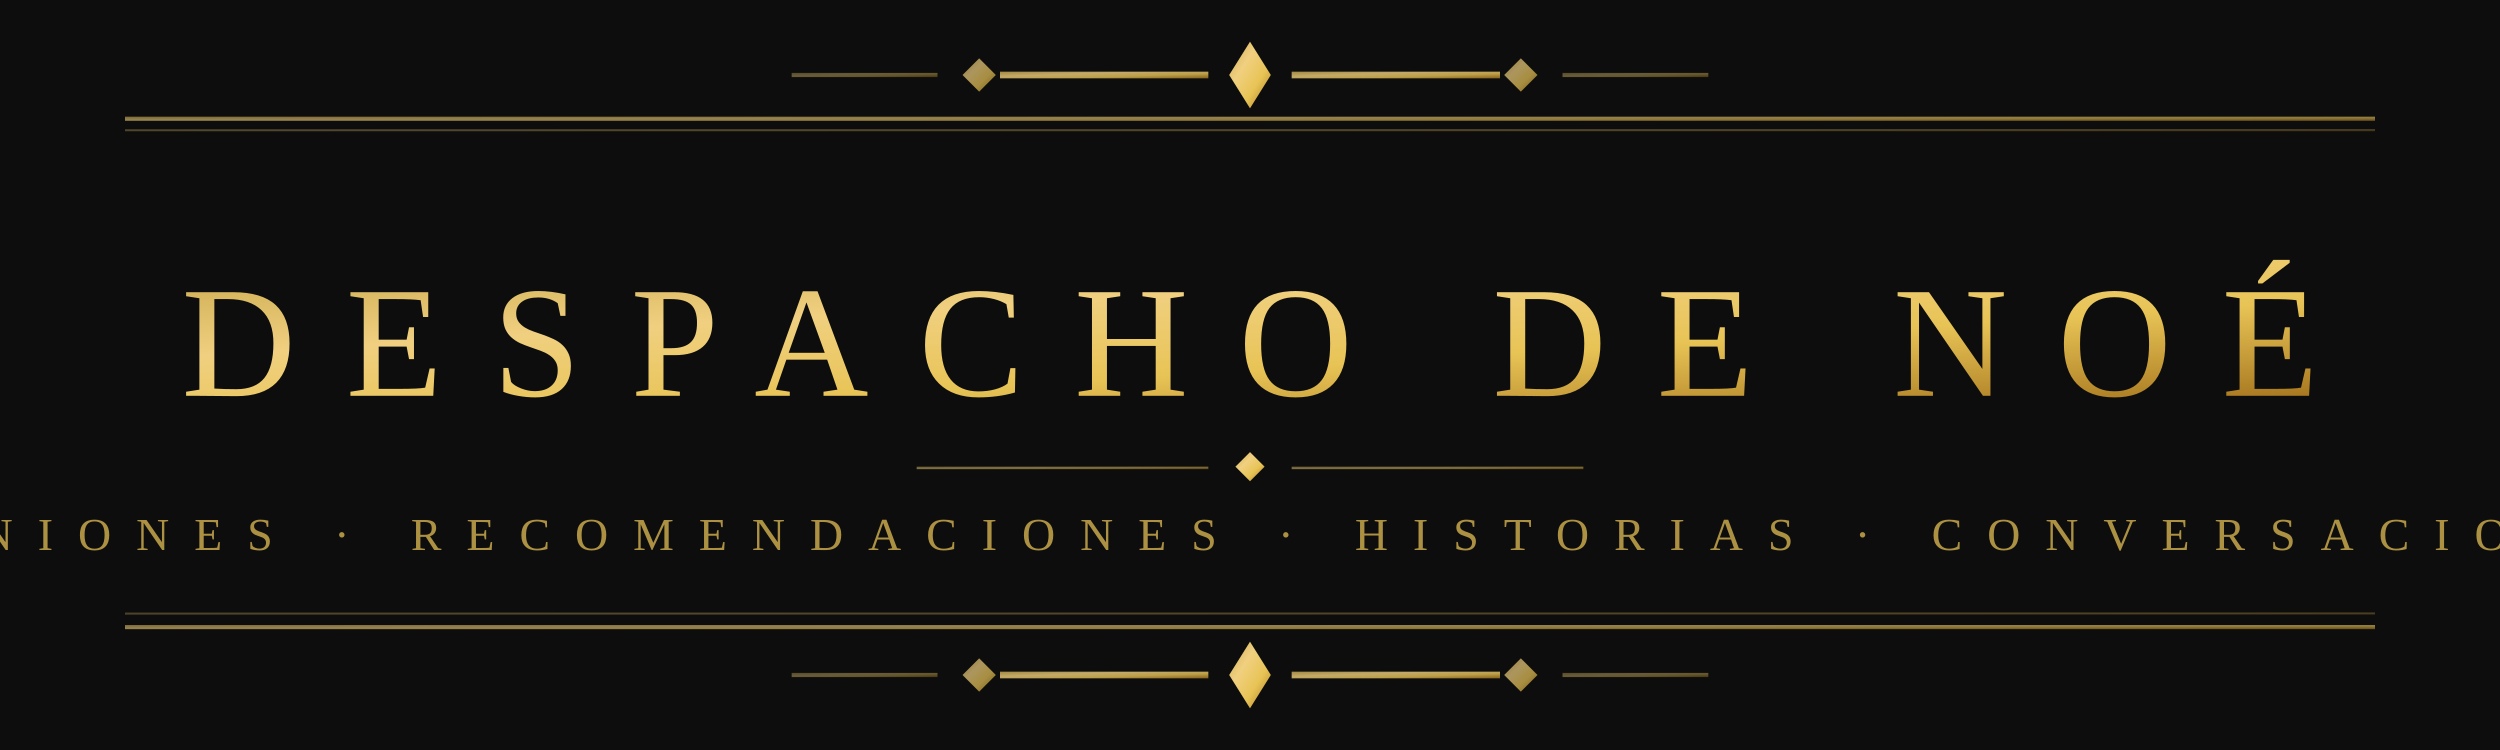
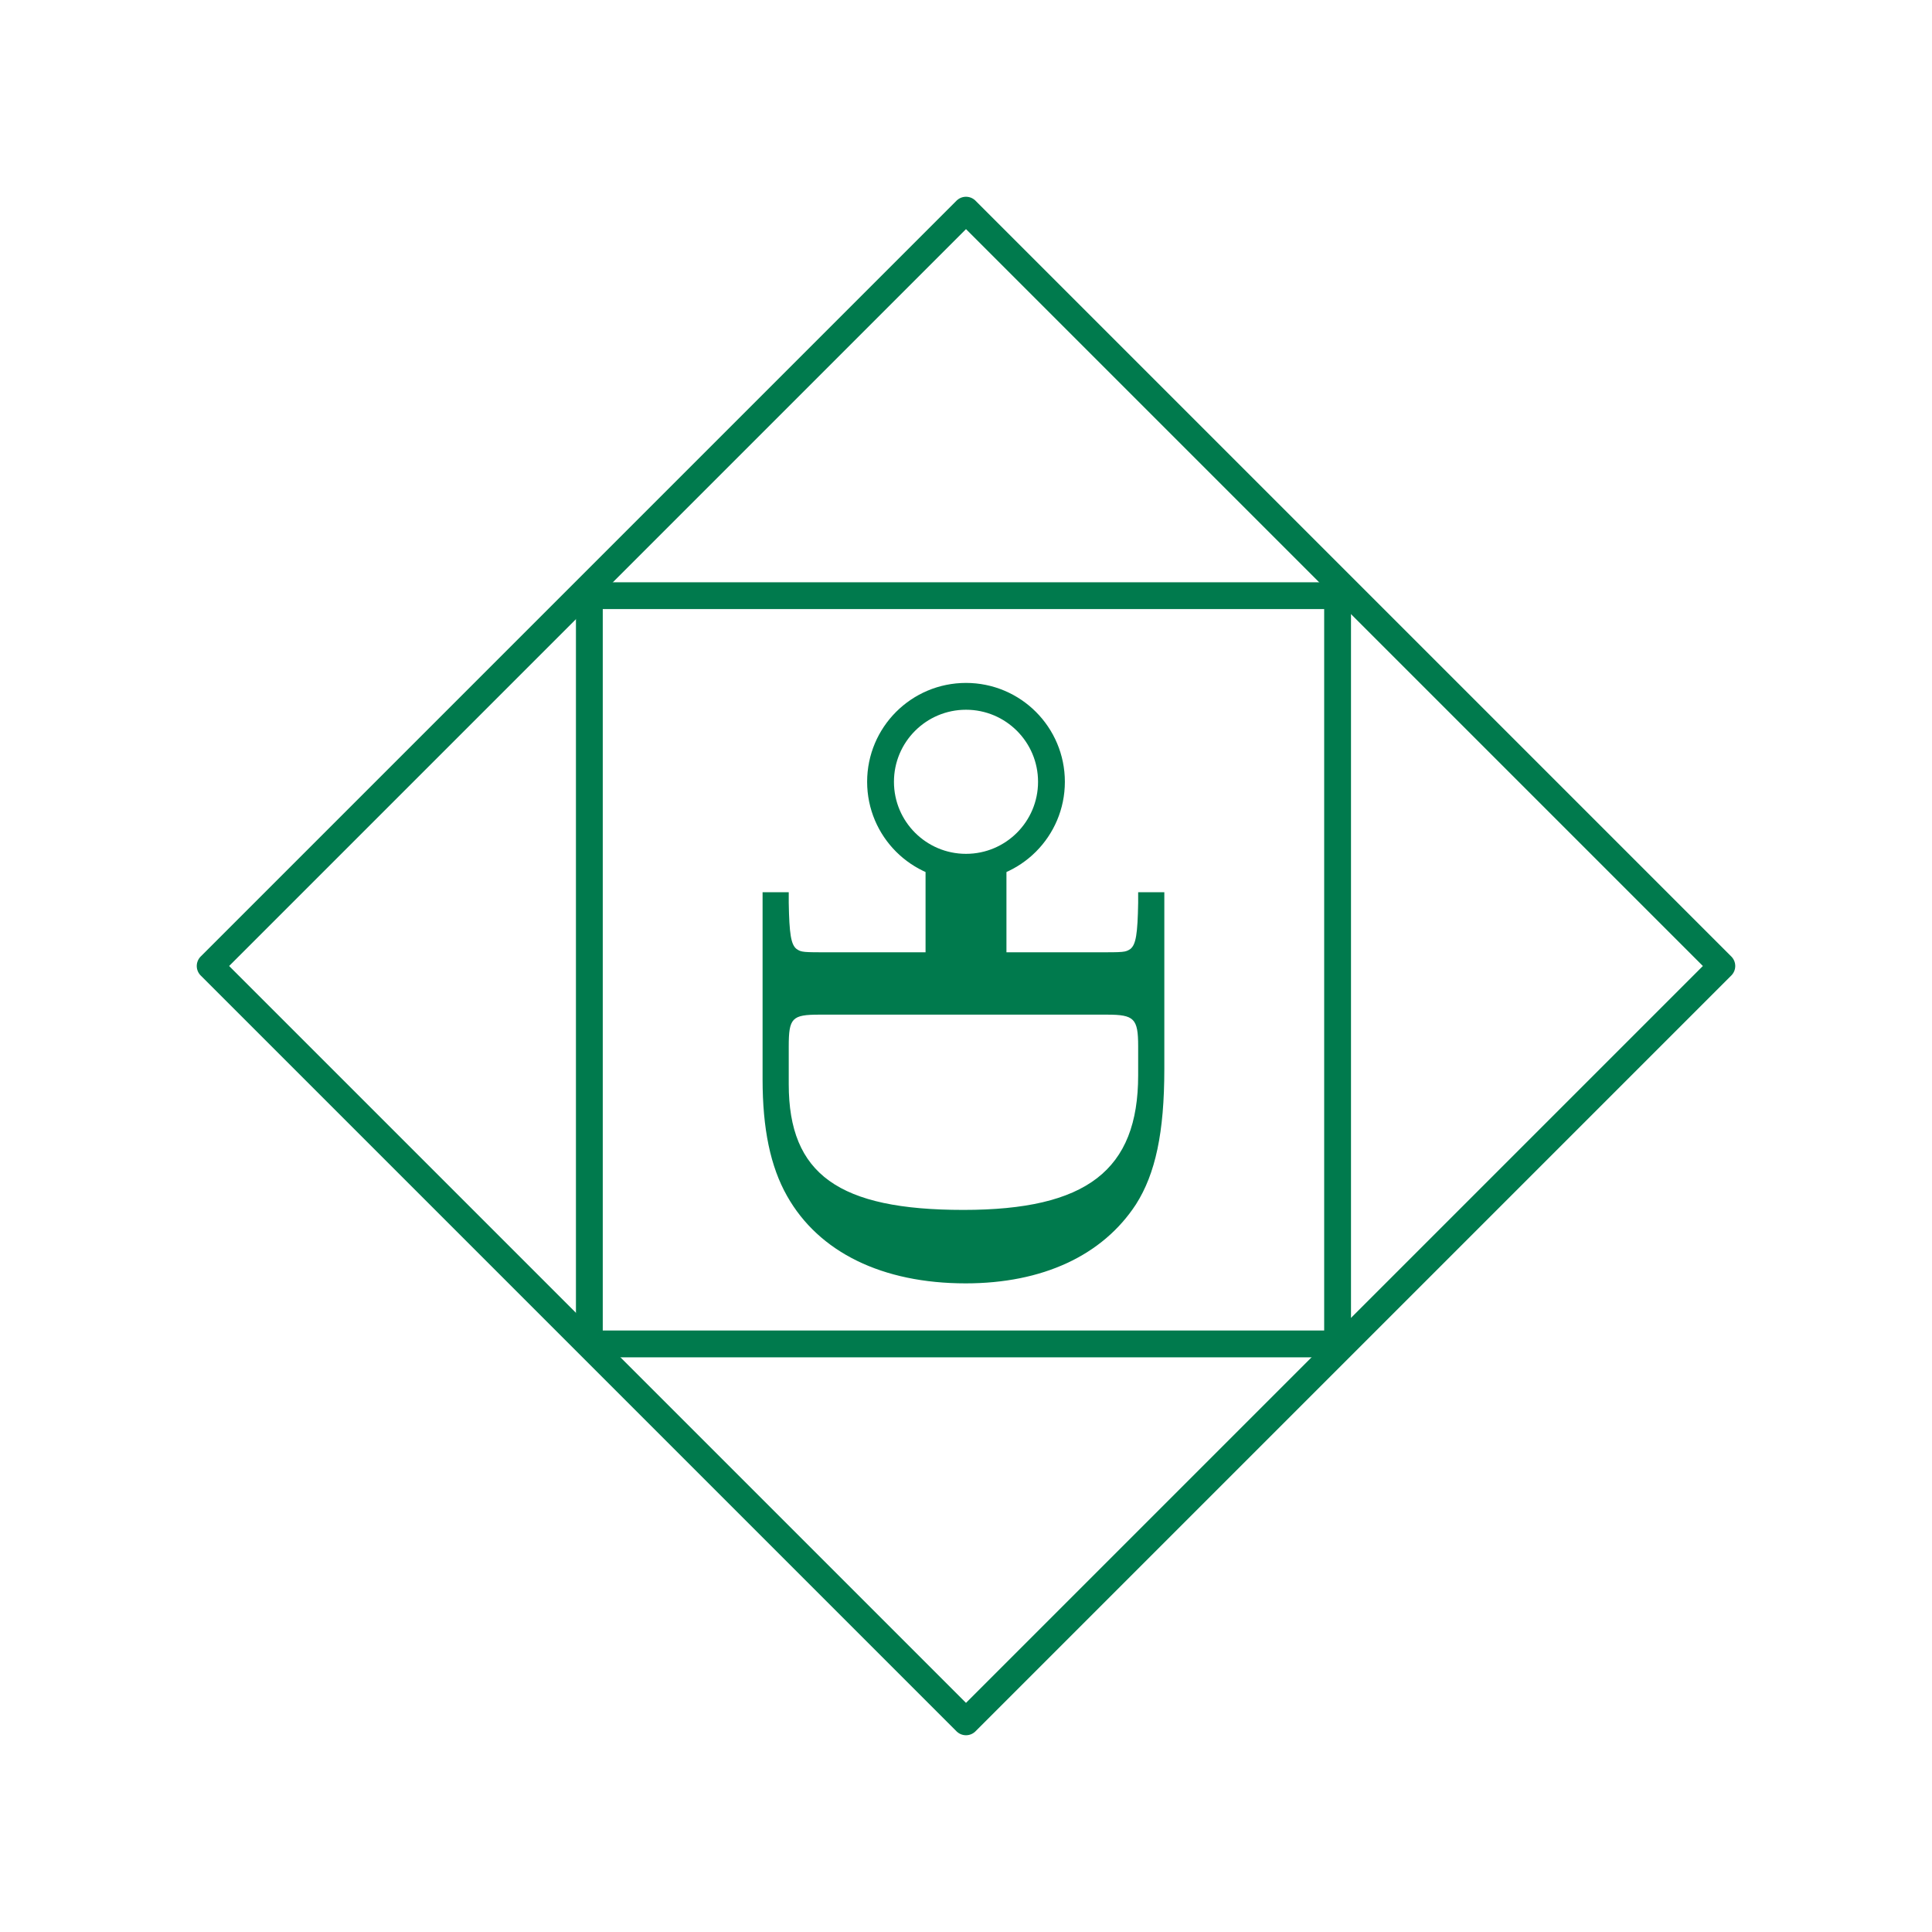
- <svg xmlns="http://www.w3.org/2000/svg" viewBox="0 0 600 180" width="600" height="180">
-   <defs>
-     <linearGradient id="goldGrad" x1="0%" y1="0%" x2="100%" y2="100%">
-       <stop offset="0%" style="stop-color:#C9A84C;stop-opacity:1" />
-       <stop offset="35%" style="stop-color:#F0D080;stop-opacity:1" />
-       <stop offset="65%" style="stop-color:#E8C456;stop-opacity:1" />
-       <stop offset="100%" style="stop-color:#A87820;stop-opacity:1" />
-     </linearGradient>
-     <linearGradient id="goldGrad2" x1="0%" y1="0%" x2="0%" y2="100%">
-       <stop offset="0%" style="stop-color:#F0D080;stop-opacity:1" />
-       <stop offset="50%" style="stop-color:#C9A84C;stop-opacity:1" />
-       <stop offset="100%" style="stop-color:#8B6914;stop-opacity:1" />
-     </linearGradient>
-   </defs>
-   <rect width="600" height="180" fill="#0D0D0D" />
-   <g transform="translate(300, 18)">
-     <polygon points="0,-8 5,0 0,8 -5,0" fill="url(#goldGrad)" />
-     <rect x="-60" y="-0.8" width="50" height="1.6" fill="url(#goldGrad)" opacity="0.8" />
-     <rect x="10" y="-0.8" width="50" height="1.6" fill="url(#goldGrad)" opacity="0.8" />
-     <polygon points="-65,-4 -61,0 -65,4 -69,0" fill="url(#goldGrad)" opacity="0.7" />
-     <polygon points="65,-4 69,0 65,4 61,0" fill="url(#goldGrad)" opacity="0.7" />
-     <rect x="-110" y="-0.5" width="35" height="1" fill="url(#goldGrad)" opacity="0.4" />
-     <rect x="75" y="-0.5" width="35" height="1" fill="url(#goldGrad)" opacity="0.4" />
+ <svg xmlns="http://www.w3.org/2000/svg" width="100%" height="100%" viewBox="0 0 600 600" version="1.1" xml:space="preserve" style="fill-rule:evenodd;clip-rule:evenodd;stroke-linecap:round;stroke-linejoin:round;stroke-miterlimit:1.5;">
+   <path d="M300,65.269l234.731,234.731l-234.731,234.731l-234.731,-234.731l234.731,-234.731Z" style="fill:none;stroke:#007a4d;stroke-width:8.33px;" />
+   <rect x="183.028" y="184.993" width="232.372" height="232.372" style="fill:none;stroke:#007a4d;stroke-width:8.33px;" />
+   <circle cx="300" cy="242.792" r="26.54" style="fill:none;stroke:#007a4d;stroke-width:8.33px;" />
+   <g transform="matrix(0,1,-1,0,798.3024,-1349.884)">
+     <g transform="matrix(172.7893,0,0,172.7893,1756.361,561.4803)" />
+     <text x="1621.959px" y="561.48px" style="font-family:'CenturySchoolbook', 'Century Schoolbook', serif;font-size:172.789px;fill:#007a4d;">D</text>
  </g>
-   <rect x="30" y="28" width="540" height="1" fill="url(#goldGrad)" opacity="0.6" />
-   <rect x="30" y="31" width="540" height="0.5" fill="url(#goldGrad)" opacity="0.3" />
-   <text x="300" y="95" font-family="'Playfair Display', 'Times New Roman', Georgia, serif" font-size="38" font-weight="400" letter-spacing="12" text-anchor="middle" fill="url(#goldGrad)">DESPACHO DE NOÉ</text>
-   <g transform="translate(300, 112)">
-     <rect x="-80" y="0" width="70" height="0.6" fill="url(#goldGrad)" opacity="0.5" />
-     <polygon points="0,-3.5 3.5,0 0,3.5 -3.5,0" fill="url(#goldGrad)" />
-     <rect x="10" y="0" width="70" height="0.6" fill="url(#goldGrad)" opacity="0.5" />
-   </g>
-   <text x="300" y="132" font-family="'Cormorant Garamond', 'Times New Roman', Georgia, serif" font-size="11" font-weight="300" letter-spacing="6" text-anchor="middle" fill="#C9A84C" opacity="0.85">OPINIONES · RECOMENDACIONES · HISTORIAS · CONVERSACIONES</text>
-   <rect x="30" y="147" width="540" height="0.5" fill="url(#goldGrad)" opacity="0.3" />
-   <rect x="30" y="150" width="540" height="1" fill="url(#goldGrad)" opacity="0.6" />
-   <g transform="translate(300, 162)">
-     <polygon points="0,-8 5,0 0,8 -5,0" fill="url(#goldGrad)" />
-     <rect x="-60" y="-0.8" width="50" height="1.6" fill="url(#goldGrad)" opacity="0.8" />
-     <rect x="10" y="-0.8" width="50" height="1.6" fill="url(#goldGrad)" opacity="0.8" />
-     <polygon points="-65,-4 -61,0 -65,4 -69,0" fill="url(#goldGrad)" opacity="0.7" />
-     <polygon points="65,-4 69,0 65,4 61,0" fill="url(#goldGrad)" opacity="0.7" />
-     <rect x="-110" y="-0.5" width="35" height="1" fill="url(#goldGrad)" opacity="0.4" />
-     <rect x="75" y="-0.5" width="35" height="1" fill="url(#goldGrad)" opacity="0.4" />
-   </g>
+   <rect x="290.564" y="270.511" width="18.873" height="30.668" style="fill:#007a4d;stroke:#007a4d;stroke-width:6.25px;" />
</svg>
